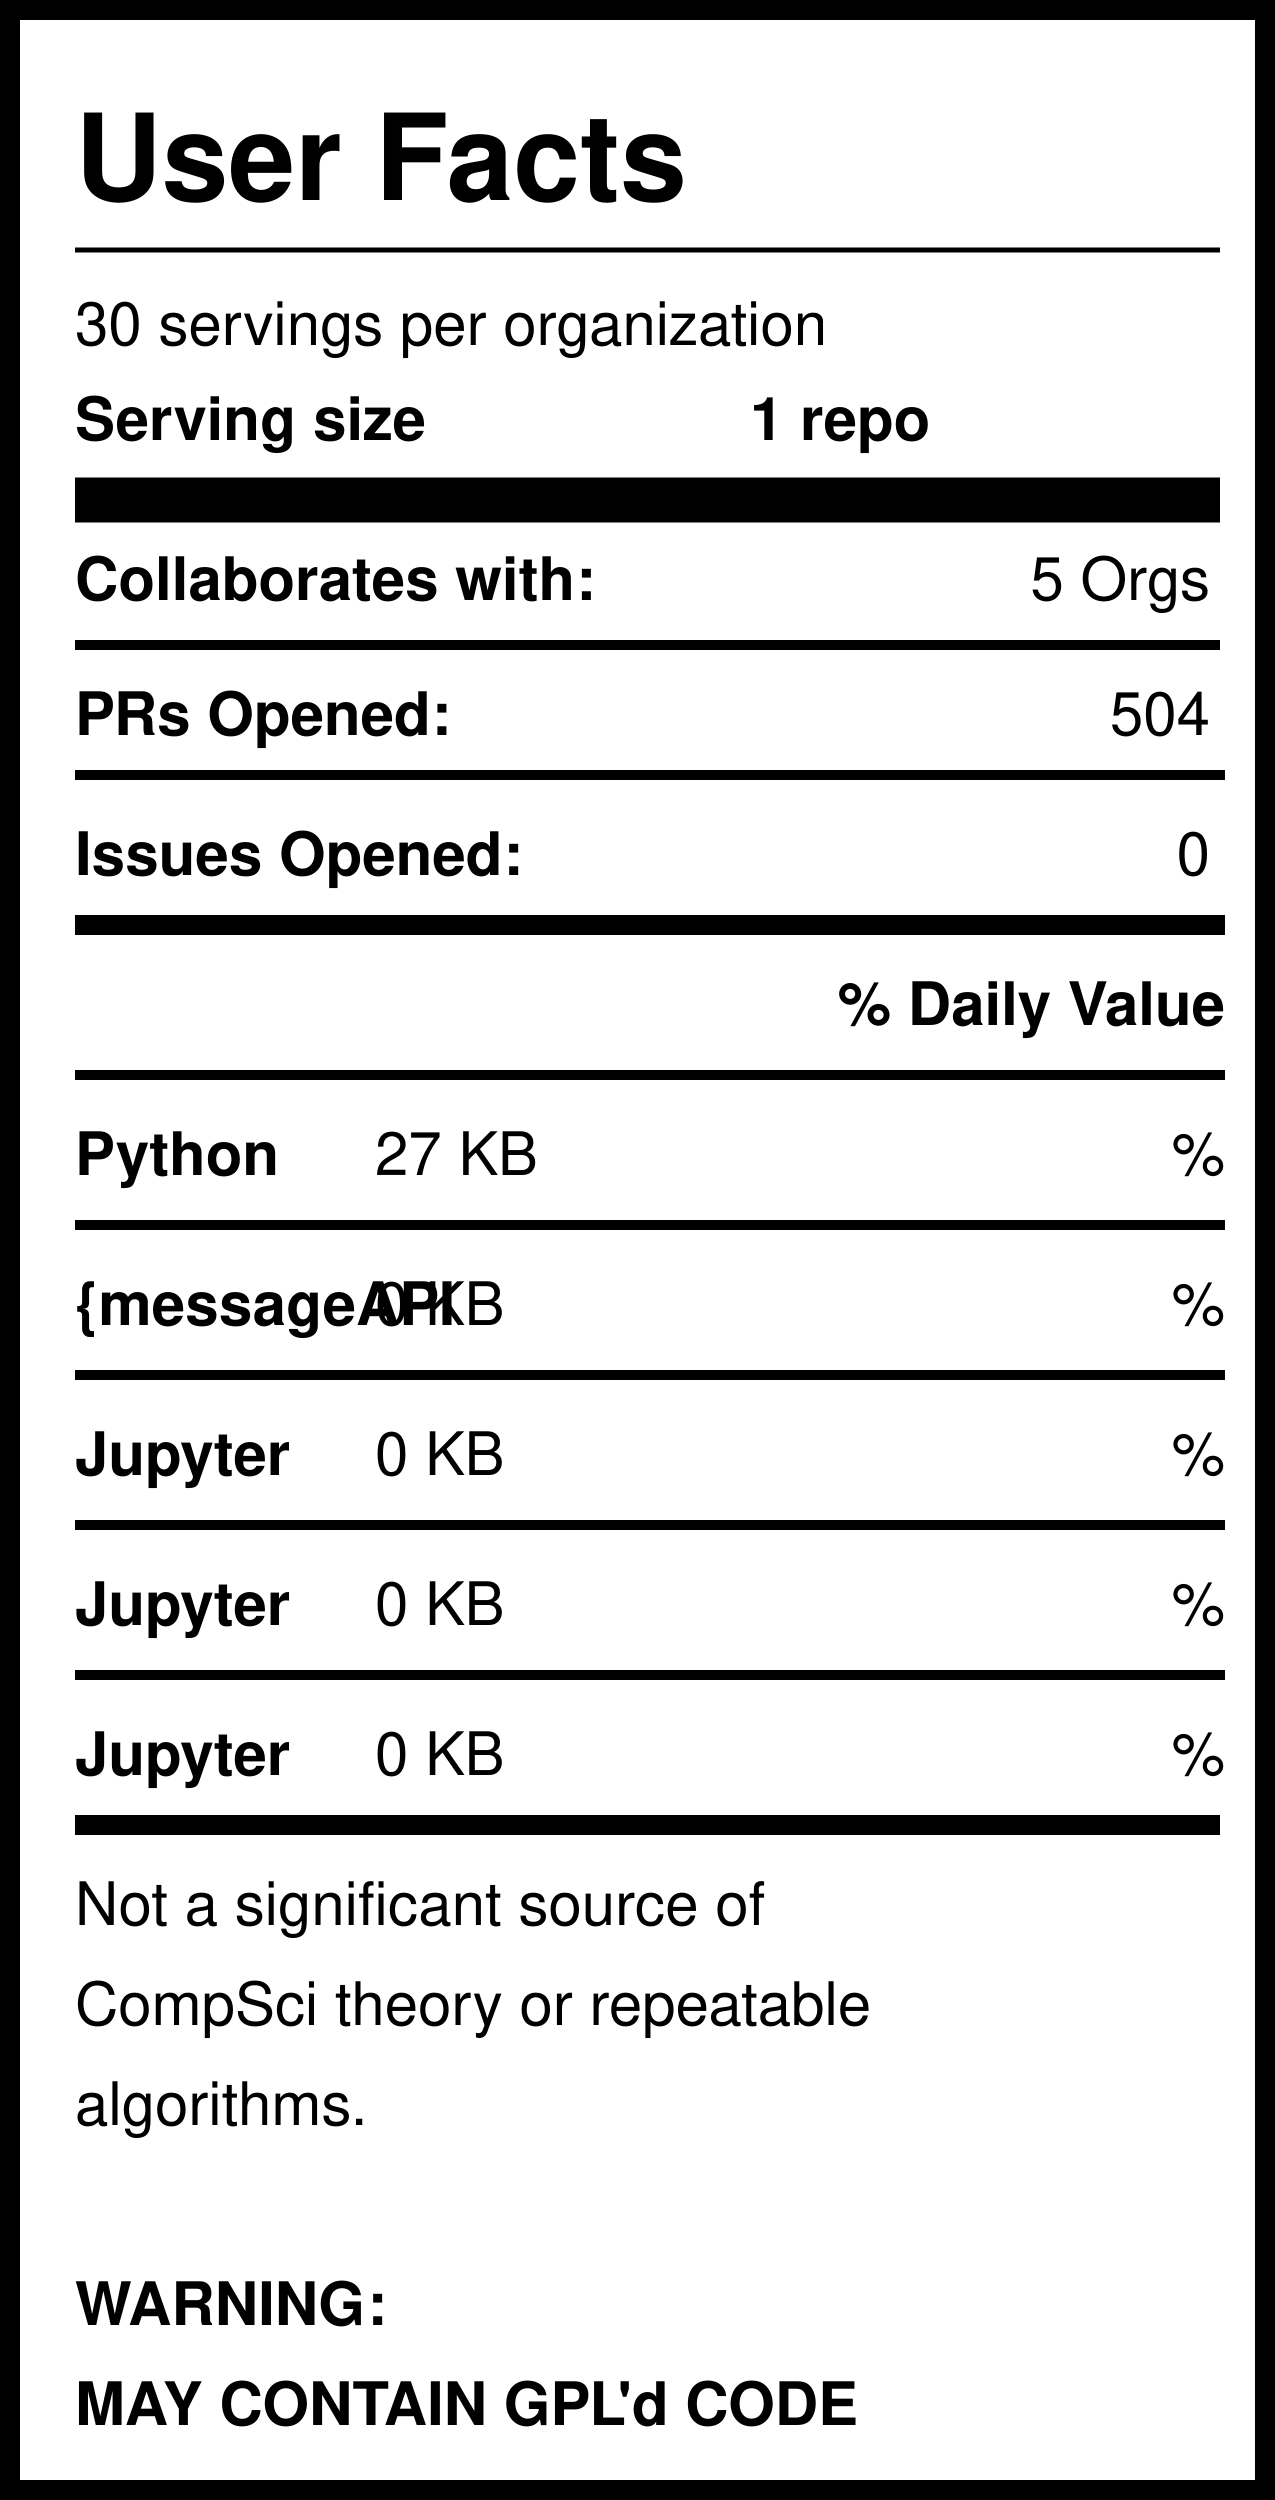
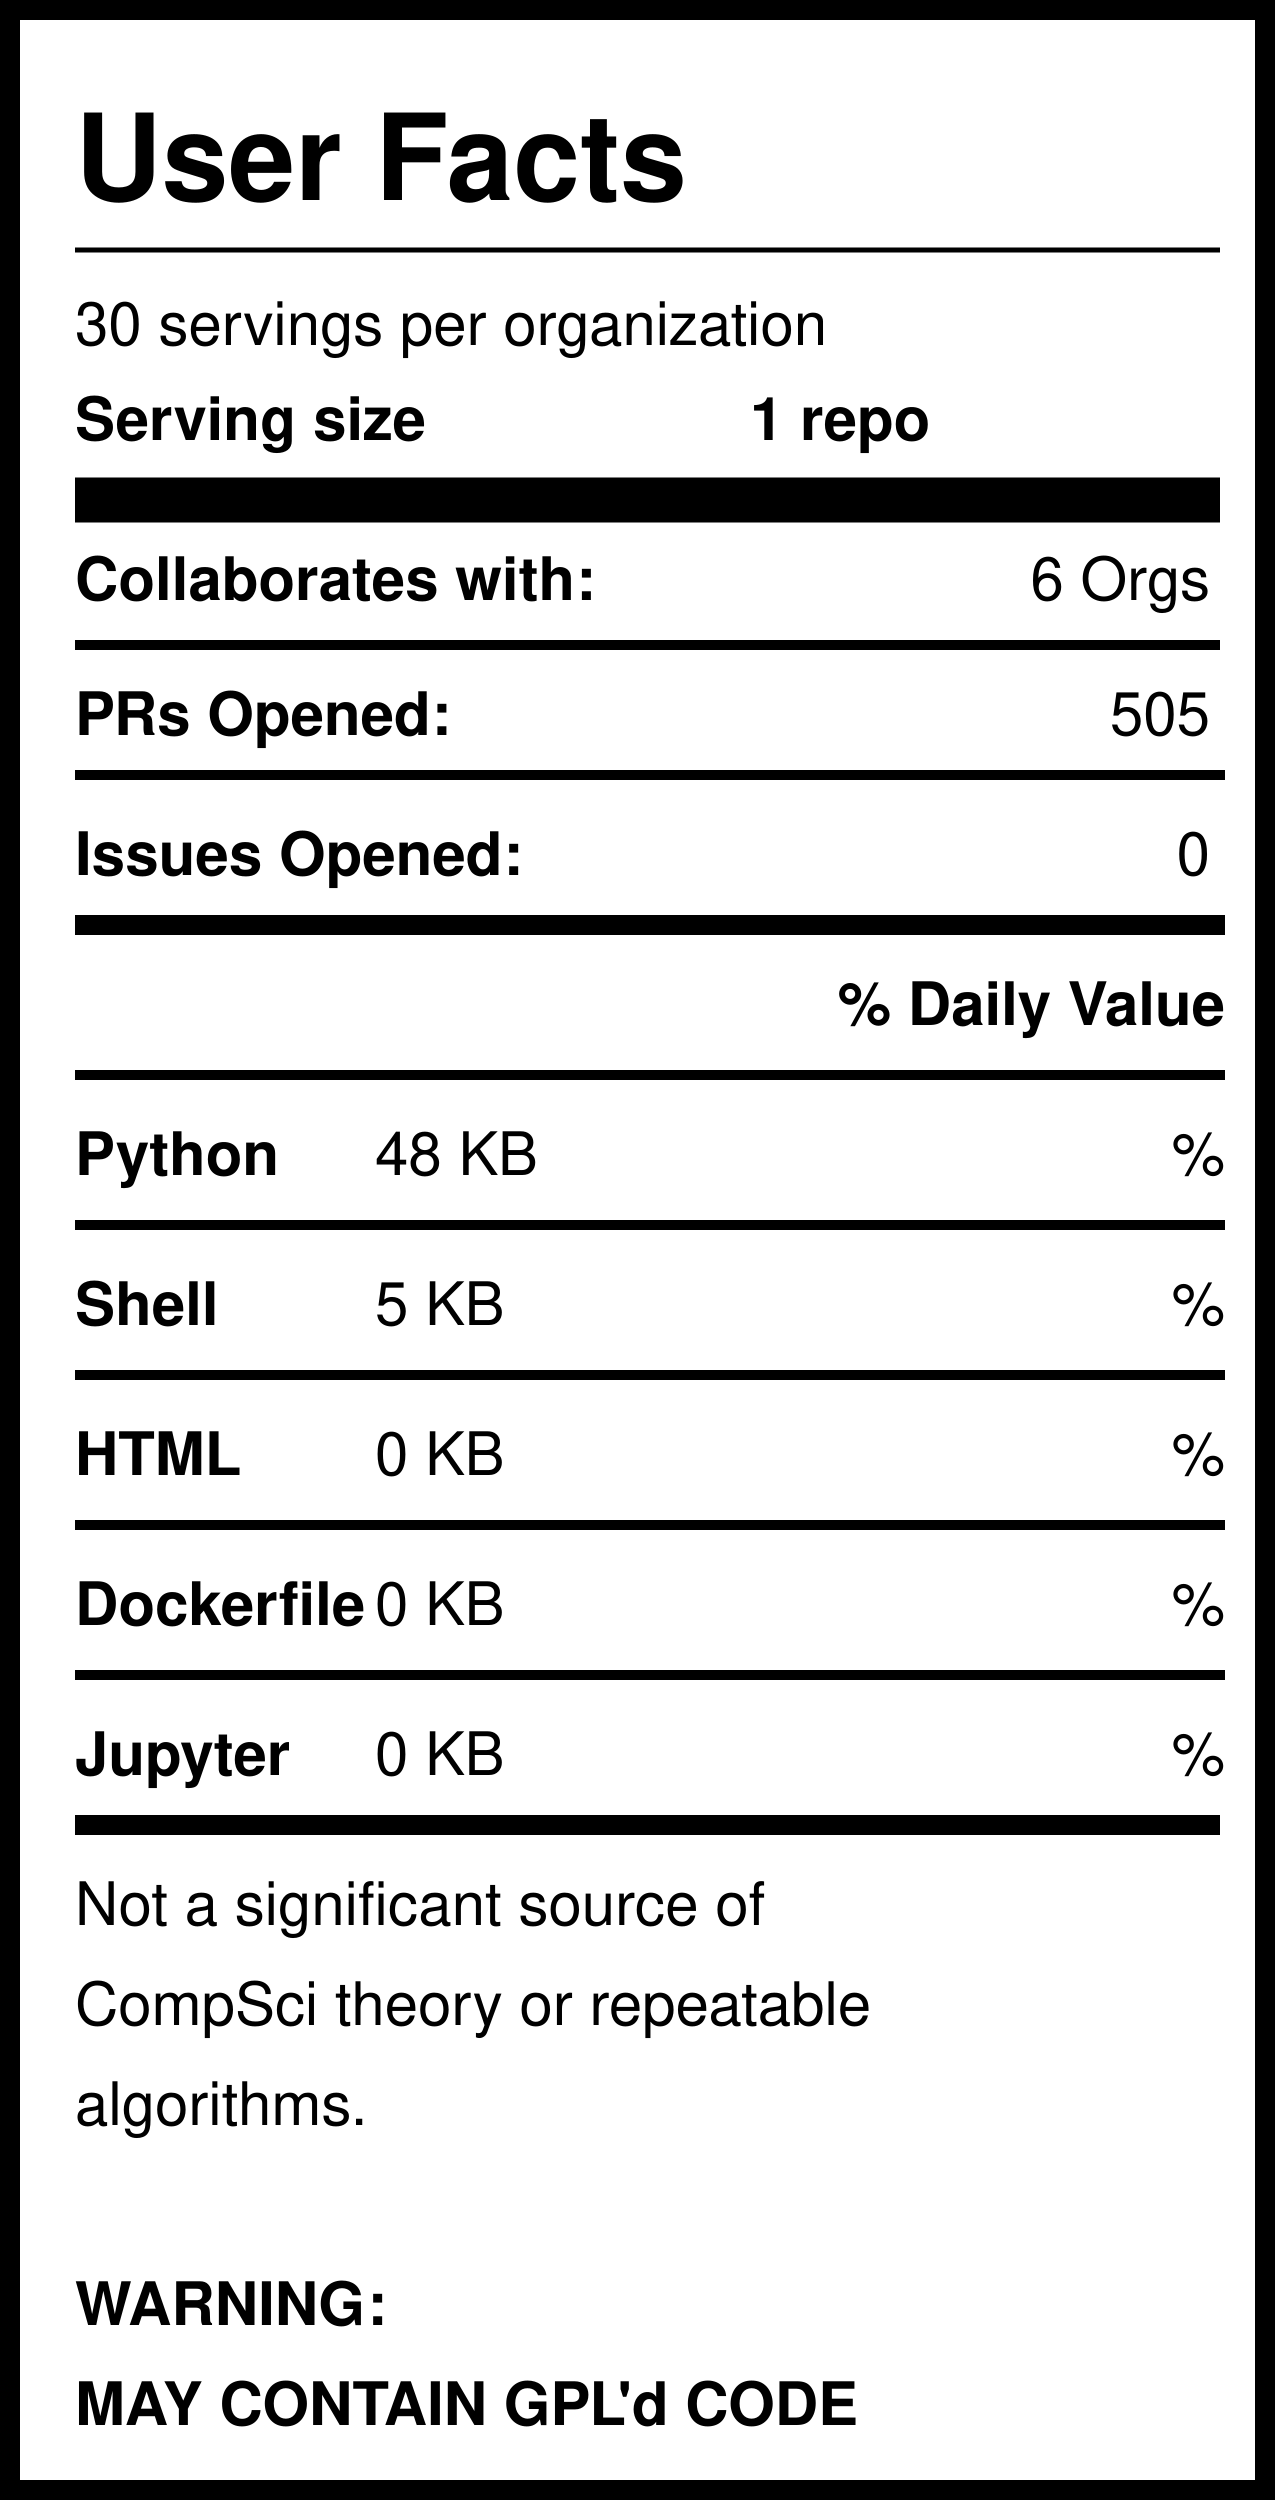
<svg xmlns="http://www.w3.org/2000/svg" version="1.1" width="255" height="500" style="background: white">
  <svg width="255" height="500">
    <rect width="255" height="500" style="fill:rgb(255,255,255);stroke-width:8;stroke:rgb(0,0,0)" />
    <text x="15" y="40" font-family="Helvetica" font-weight="bold" font-size="2em">User Facts</text>
    <line x1="15" y1="50" x2="244" y2="50" style="stroke:rgb(0,0,0);stroke-width:1" />
    <text x="15" y="69" font-family="Helvetica" lengthAdjust="spacingAndGlyphs">30 servings per organization</text>
    <text x="15" y="88" font-family="Helvetica" font-weight="bold" lengthAdjust="spacingAndGlyphs">Serving size</text>
    <text x="150" y="88" font-family="Helvetica" font-weight="bold" lengthAdjust="spacingAndGlyphs">1 repo</text>
    <line x1="15" y1="100" x2="244" y2="100" style="stroke:rgb(0,0,0);stroke-width:9" />
    <text x="15" y="120" font-family="Helvetica" font-weight="bold" lengthAdjust="spacingAndGlyphs">Collaborates with:</text>
-     <text x="242" y="120" font-family="Helvetica" text-anchor="end" lengthAdjust="spacingAndGlyphs">5 Orgs</text>
+     <text x="242" y="120" font-family="Helvetica" text-anchor="end" lengthAdjust="spacingAndGlyphs">6 Orgs</text>
    <line x1="15" y1="129" x2="244" y2="129" style="stroke:rgb(0,0,0);stroke-width:2" />
    <text x="15" y="147" font-family="Helvetica" font-weight="bold" lengthAdjust="spacingAndGlyphs">PRs Opened:</text>
-     <text x="242" y="147" font-family="Helvetica" text-anchor="end" lengthAdjust="spacingAndGlyphs">504</text>
+     <text x="242" y="147" font-family="Helvetica" text-anchor="end" lengthAdjust="spacingAndGlyphs">505</text>
    <text x="15" y="175" font-family="Helvetica" font-weight="bold" lengthAdjust="spacingAndGlyphs">Issues Opened:</text>
    <text x="242" y="175" font-family="Helvetica" lengthAdjust="spacingAndGlyphs" text-anchor="end">0</text>
    <line x1="15" y1="185" x2="245" y2="185" style="stroke:rgb(0,0,0);stroke-width:4" />
    <line x1="15" y1="155" x2="245" y2="155" style="stroke:rgb(0,0,0);stroke-width:2" />
    <text x="245" y="205" font-family="Helvetica" font-weight="bold" text-anchor="end" lengthAdjust="spacingAndGlyphs">% Daily Value</text>
    <line x1="15" y1="215" x2="245" y2="215" style="stroke:rgb(0,0,0);stroke-width:2" />
    <text x="15" y="235" font-family="Helvetica" font-weight="bold" lengthAdjust="spacingAndGlyphs">Python</text>
-     <text x="75" y="235" font-family="Helvetica" lengthAdjust="spacingAndGlyphs">27 KB</text>
+     <text x="75" y="235" font-family="Helvetica" lengthAdjust="spacingAndGlyphs">48 KB</text>
    <text x="245" y="235" font-family="Helvetica" lengthAdjust="spacingAndGlyphs" text-anchor="end">%</text>
    <line x1="15" y1="245" x2="245" y2="245" style="stroke:rgb(0,0,0);stroke-width:2" />
-     <text x="15" y="265" font-family="Helvetica" font-weight="bold" lengthAdjust="spacingAndGlyphs">{messageAPI</text>
-     <text x="75" y="265" font-family="Helvetica" lengthAdjust="spacingAndGlyphs">0 KB</text>
+     <text x="15" y="265" font-family="Helvetica" font-weight="bold" lengthAdjust="spacingAndGlyphs">Shell</text>
+     <text x="75" y="265" font-family="Helvetica" lengthAdjust="spacingAndGlyphs">5 KB</text>
    <text x="245" y="265" font-family="Helvetica" lengthAdjust="spacingAndGlyphs" text-anchor="end">%</text>
    <line x1="15" y1="275" x2="245" y2="275" style="stroke:rgb(0,0,0);stroke-width:2" />
-     <text x="15" y="295" font-family="Helvetica" font-weight="bold" lengthAdjust="spacingAndGlyphs">Jupyter</text>
+     <text x="15" y="295" font-family="Helvetica" font-weight="bold" lengthAdjust="spacingAndGlyphs">HTML</text>
    <text x="75" y="295" font-family="Helvetica" lengthAdjust="spacingAndGlyphs">0 KB</text>
    <text x="245" y="295" font-family="Helvetica" lengthAdjust="spacingAndGlyphs" text-anchor="end">%</text>
    <line x1="15" y1="305" x2="245" y2="305" style="stroke:rgb(0,0,0);stroke-width:2" />
-     <text x="15" y="325" font-family="Helvetica" font-weight="bold" lengthAdjust="spacingAndGlyphs">Jupyter</text>
+     <text x="15" y="325" font-family="Helvetica" font-weight="bold" lengthAdjust="spacingAndGlyphs">Dockerfile</text>
    <text x="75" y="325" font-family="Helvetica" lengthAdjust="spacingAndGlyphs">0 KB</text>
    <text x="245" y="325" font-family="Helvetica" lengthAdjust="spacingAndGlyphs" text-anchor="end">%</text>
    <line x1="15" y1="335" x2="245" y2="335" style="stroke:rgb(0,0,0);stroke-width:2" />
    <text x="15" y="355" font-family="Helvetica" font-weight="bold" lengthAdjust="spacingAndGlyphs">Jupyter</text>
    <text x="75" y="355" font-family="Helvetica" lengthAdjust="spacingAndGlyphs">0 KB</text>
    <text x="245" y="355" font-family="Helvetica" lengthAdjust="spacingAndGlyphs" text-anchor="end">%</text>
    <line x1="15" y1="365" x2="244" y2="365" style="stroke:rgb(0,0,0);stroke-width:4" />
    <text id="Warning1" x="15" y="385" font-family="Helvetica" lengthAdjust="spacingAndGlyphs">Not a significant source of </text>
    <text id="Warning2" x="15" y="405" font-family="Helvetica" lengthAdjust="spacingAndGlyphs">CompSci theory or repeatable</text>
    <text id="Warning3" x="15" y="425" font-family="Helvetica" lengthAdjust="spacingAndGlyphs">algorithms. </text>
    <text id="GPL1" x="15" y="465" font-family="Helvetica" font-weight="bold" lengthAdjust="spacingAndGlyphs">WARNING:</text>
    <text id="GPL2" x="15" y="485" font-family="Helvetica" font-weight="bold" lengthAdjust="spacingAndGlyphs">MAY CONTAIN GPL'd CODE</text>
  </svg>
</svg>
